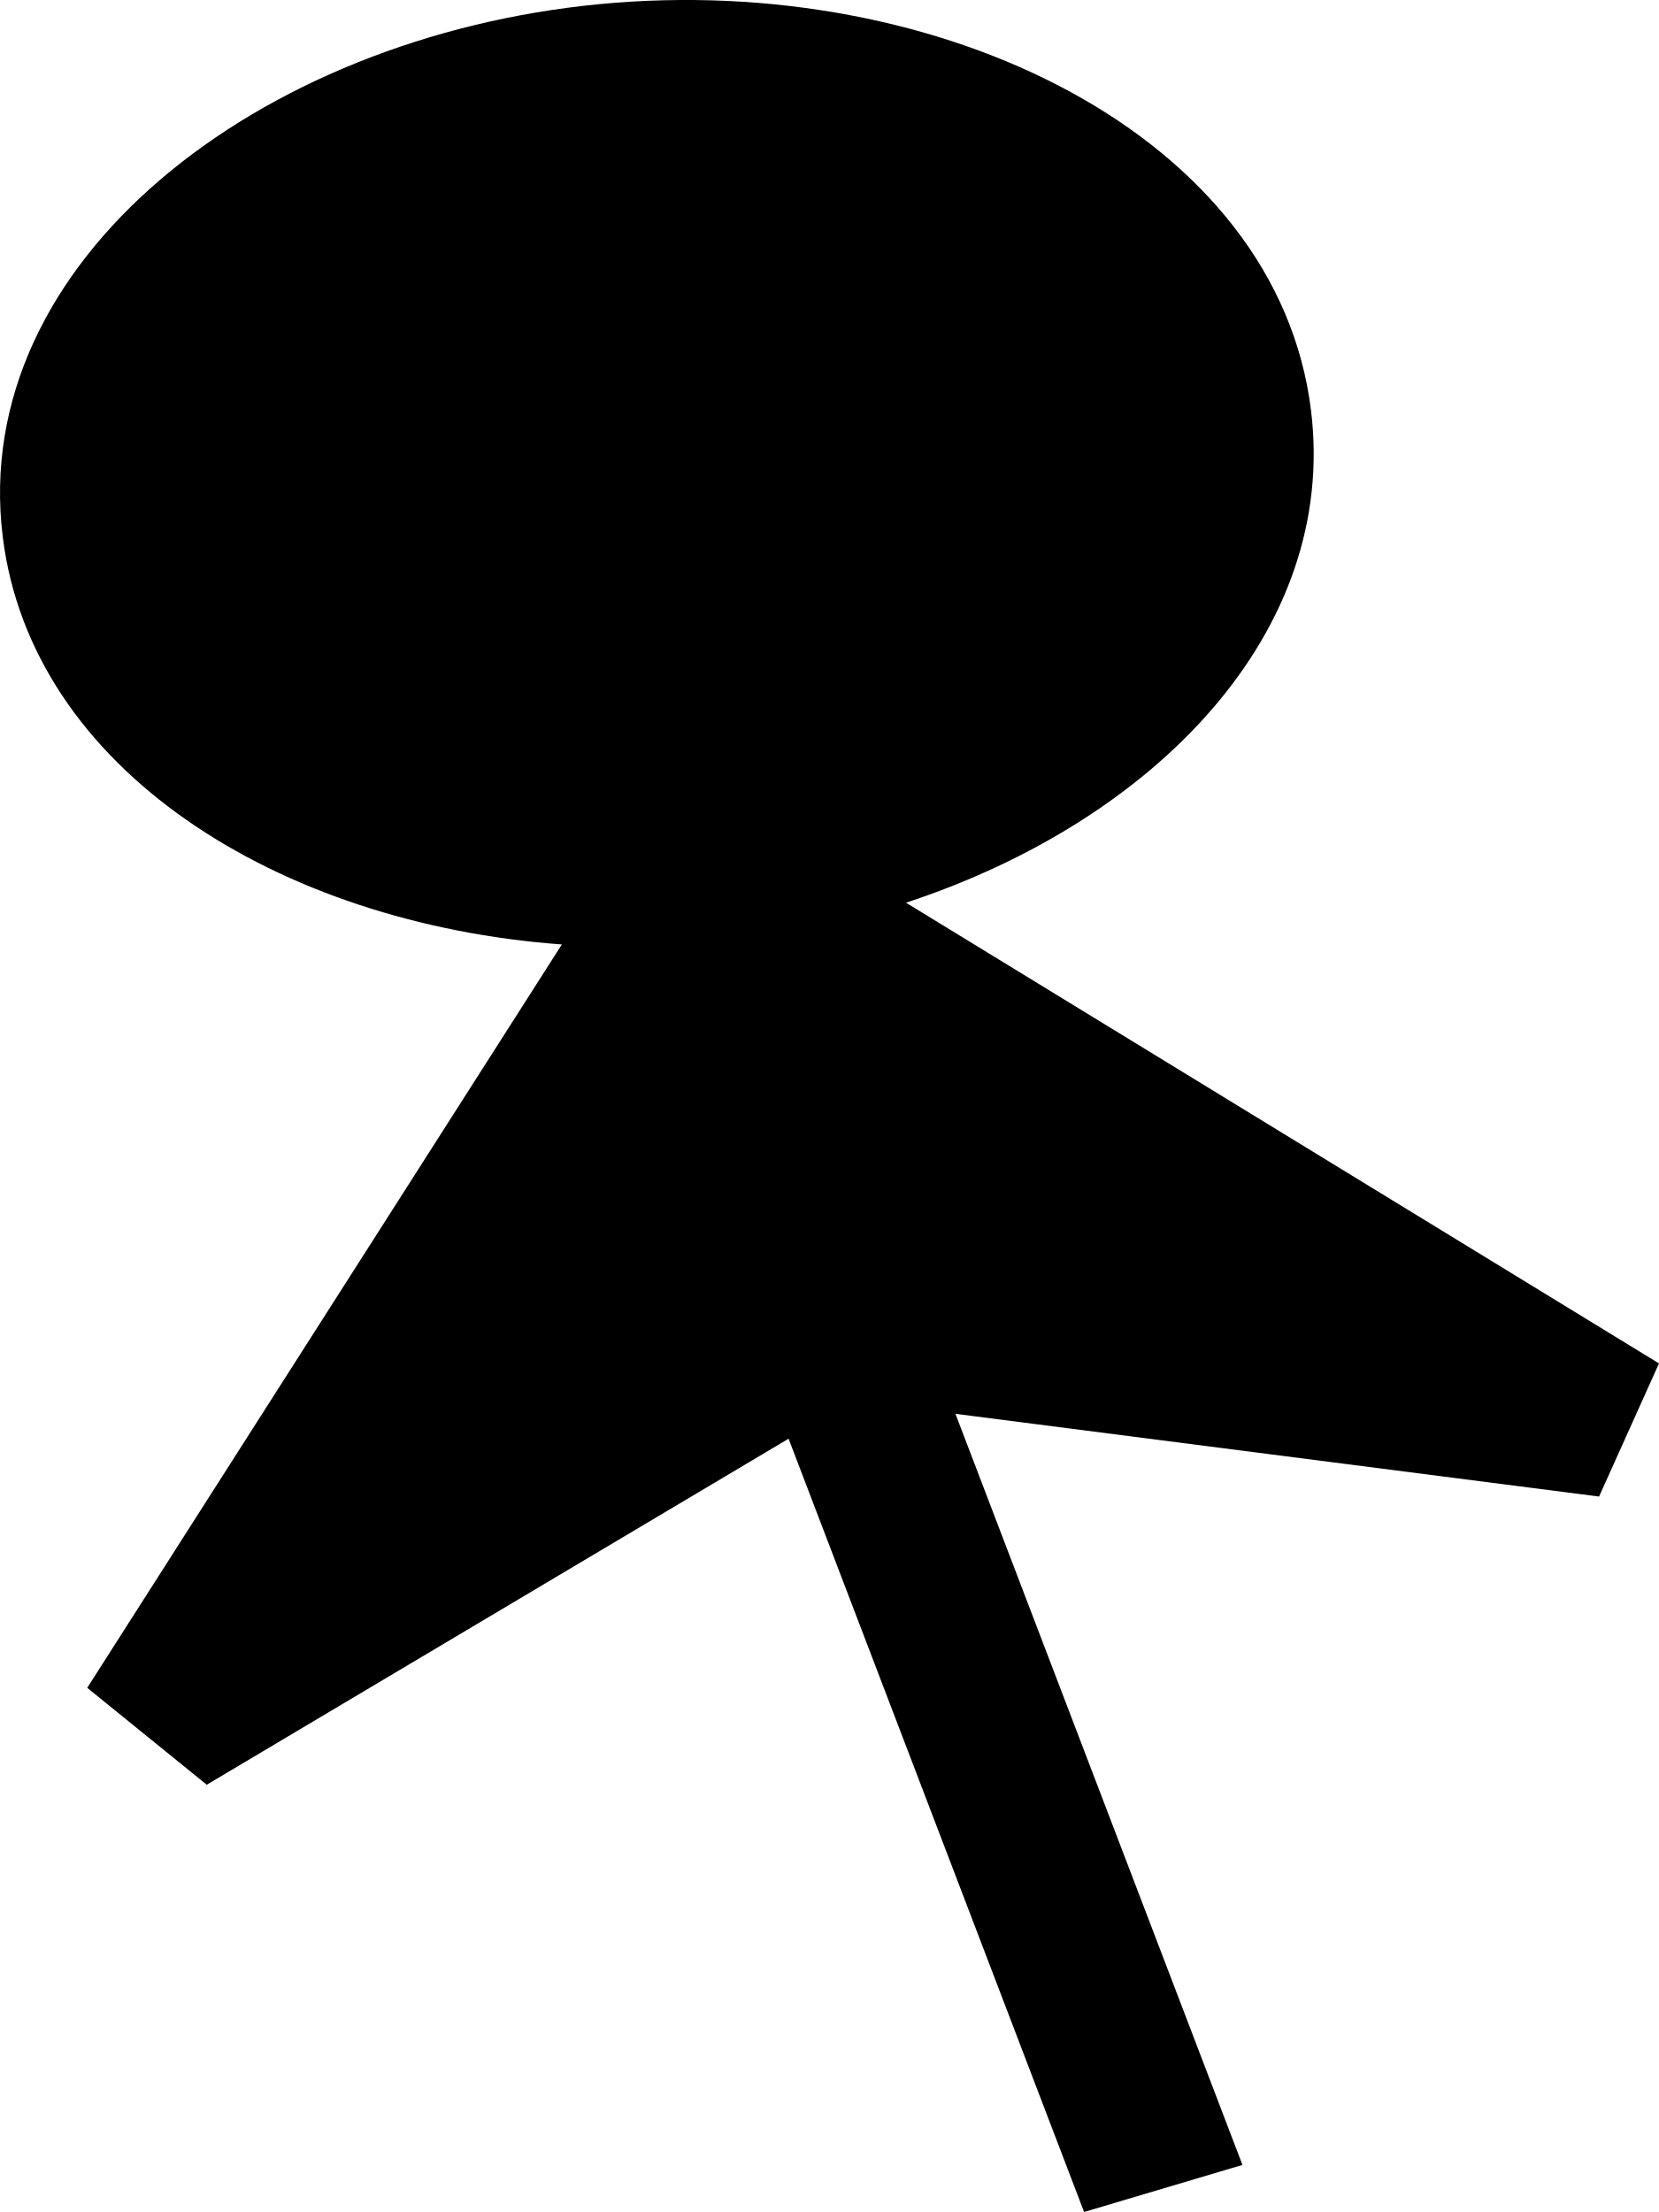
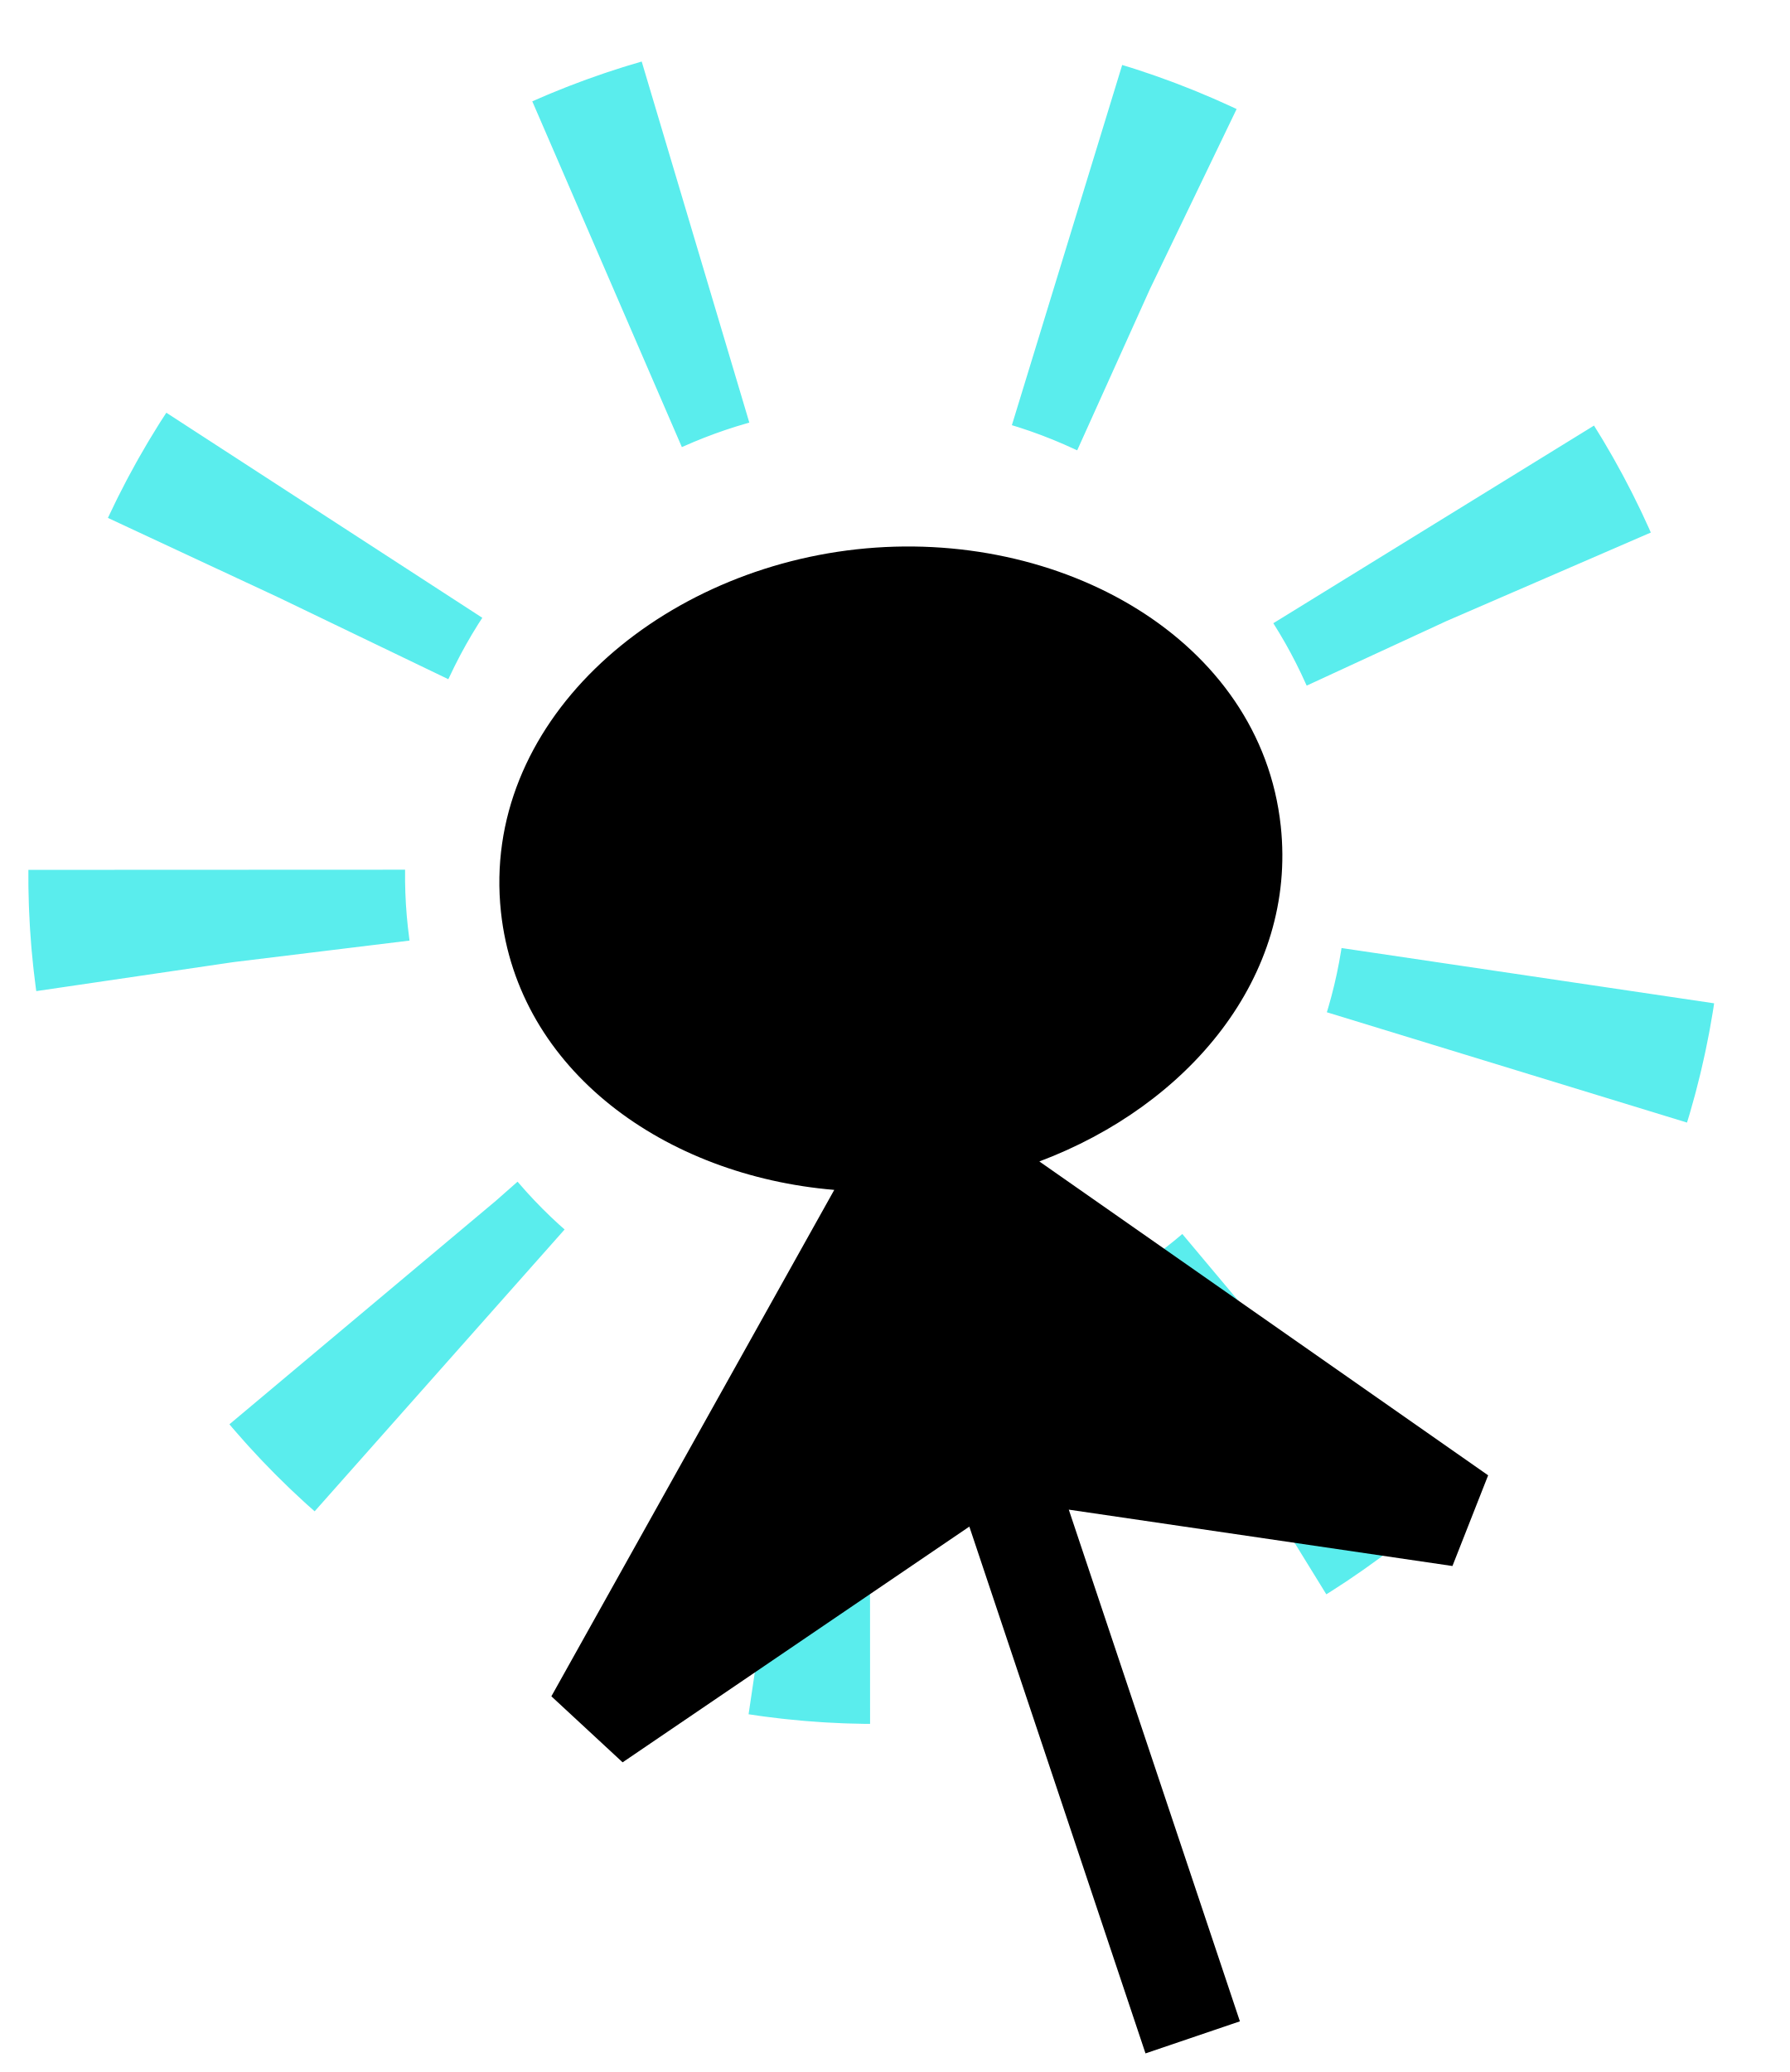
- <svg xmlns="http://www.w3.org/2000/svg" width="24" height="32" viewBox="0 0 24 32" fill="none">
-   <path fill-rule="evenodd" clip-rule="evenodd" d="M0.039 7.76C-0.448 3.79 3.726 0.536 8.67 0.06C13.614 -0.416 18.479 1.968 18.966 5.938C19.358 9.135 16.728 11.868 13.107 13.059L24 19.724L23.133 21.65L13.822 20.453L17.974 31.319L15.683 32L11.408 20.813L2.991 25.819L1.262 24.417L8.128 13.663C4.029 13.363 0.452 11.134 0.039 7.76Z" fill="black" />
+ <svg xmlns="http://www.w3.org/2000/svg" width="38" height="44" viewBox="0 0 38 44" fill="none">
+   <style>
+     @keyframes rotate {
+       from { transform: rotate(0deg); }
+       to { transform: rotate(360deg); }
+     }
+     circle {
+       transform-origin: 18.605px 18.605px;
+       animation: rotate 5s linear infinite;
+     }
+   </style>
+   <circle cx="18.605" cy="18.605" r="14" transform="rotate(-155 18.6053 18.605)" stroke="#5AEDED" stroke-width="8" stroke-linejoin="round" stroke-dasharray="2 8" />
+   <path fill-rule="evenodd" clip-rule="evenodd" d="M10.639 19.365C10.213 15.395 13.866 12.141 18.192 11.665C22.518 11.189 26.775 13.573 27.201 17.543C27.544 20.74 25.242 23.473 22.074 24.664L31.605 31.329L30.847 33.255L22.699 32.058L26.333 42.924L24.328 43.605L20.587 32.418L13.223 37.424L11.71 36.022L17.718 25.268C14.13 24.968 11.001 22.739 10.639 19.365Z" fill="black" />
</svg>
